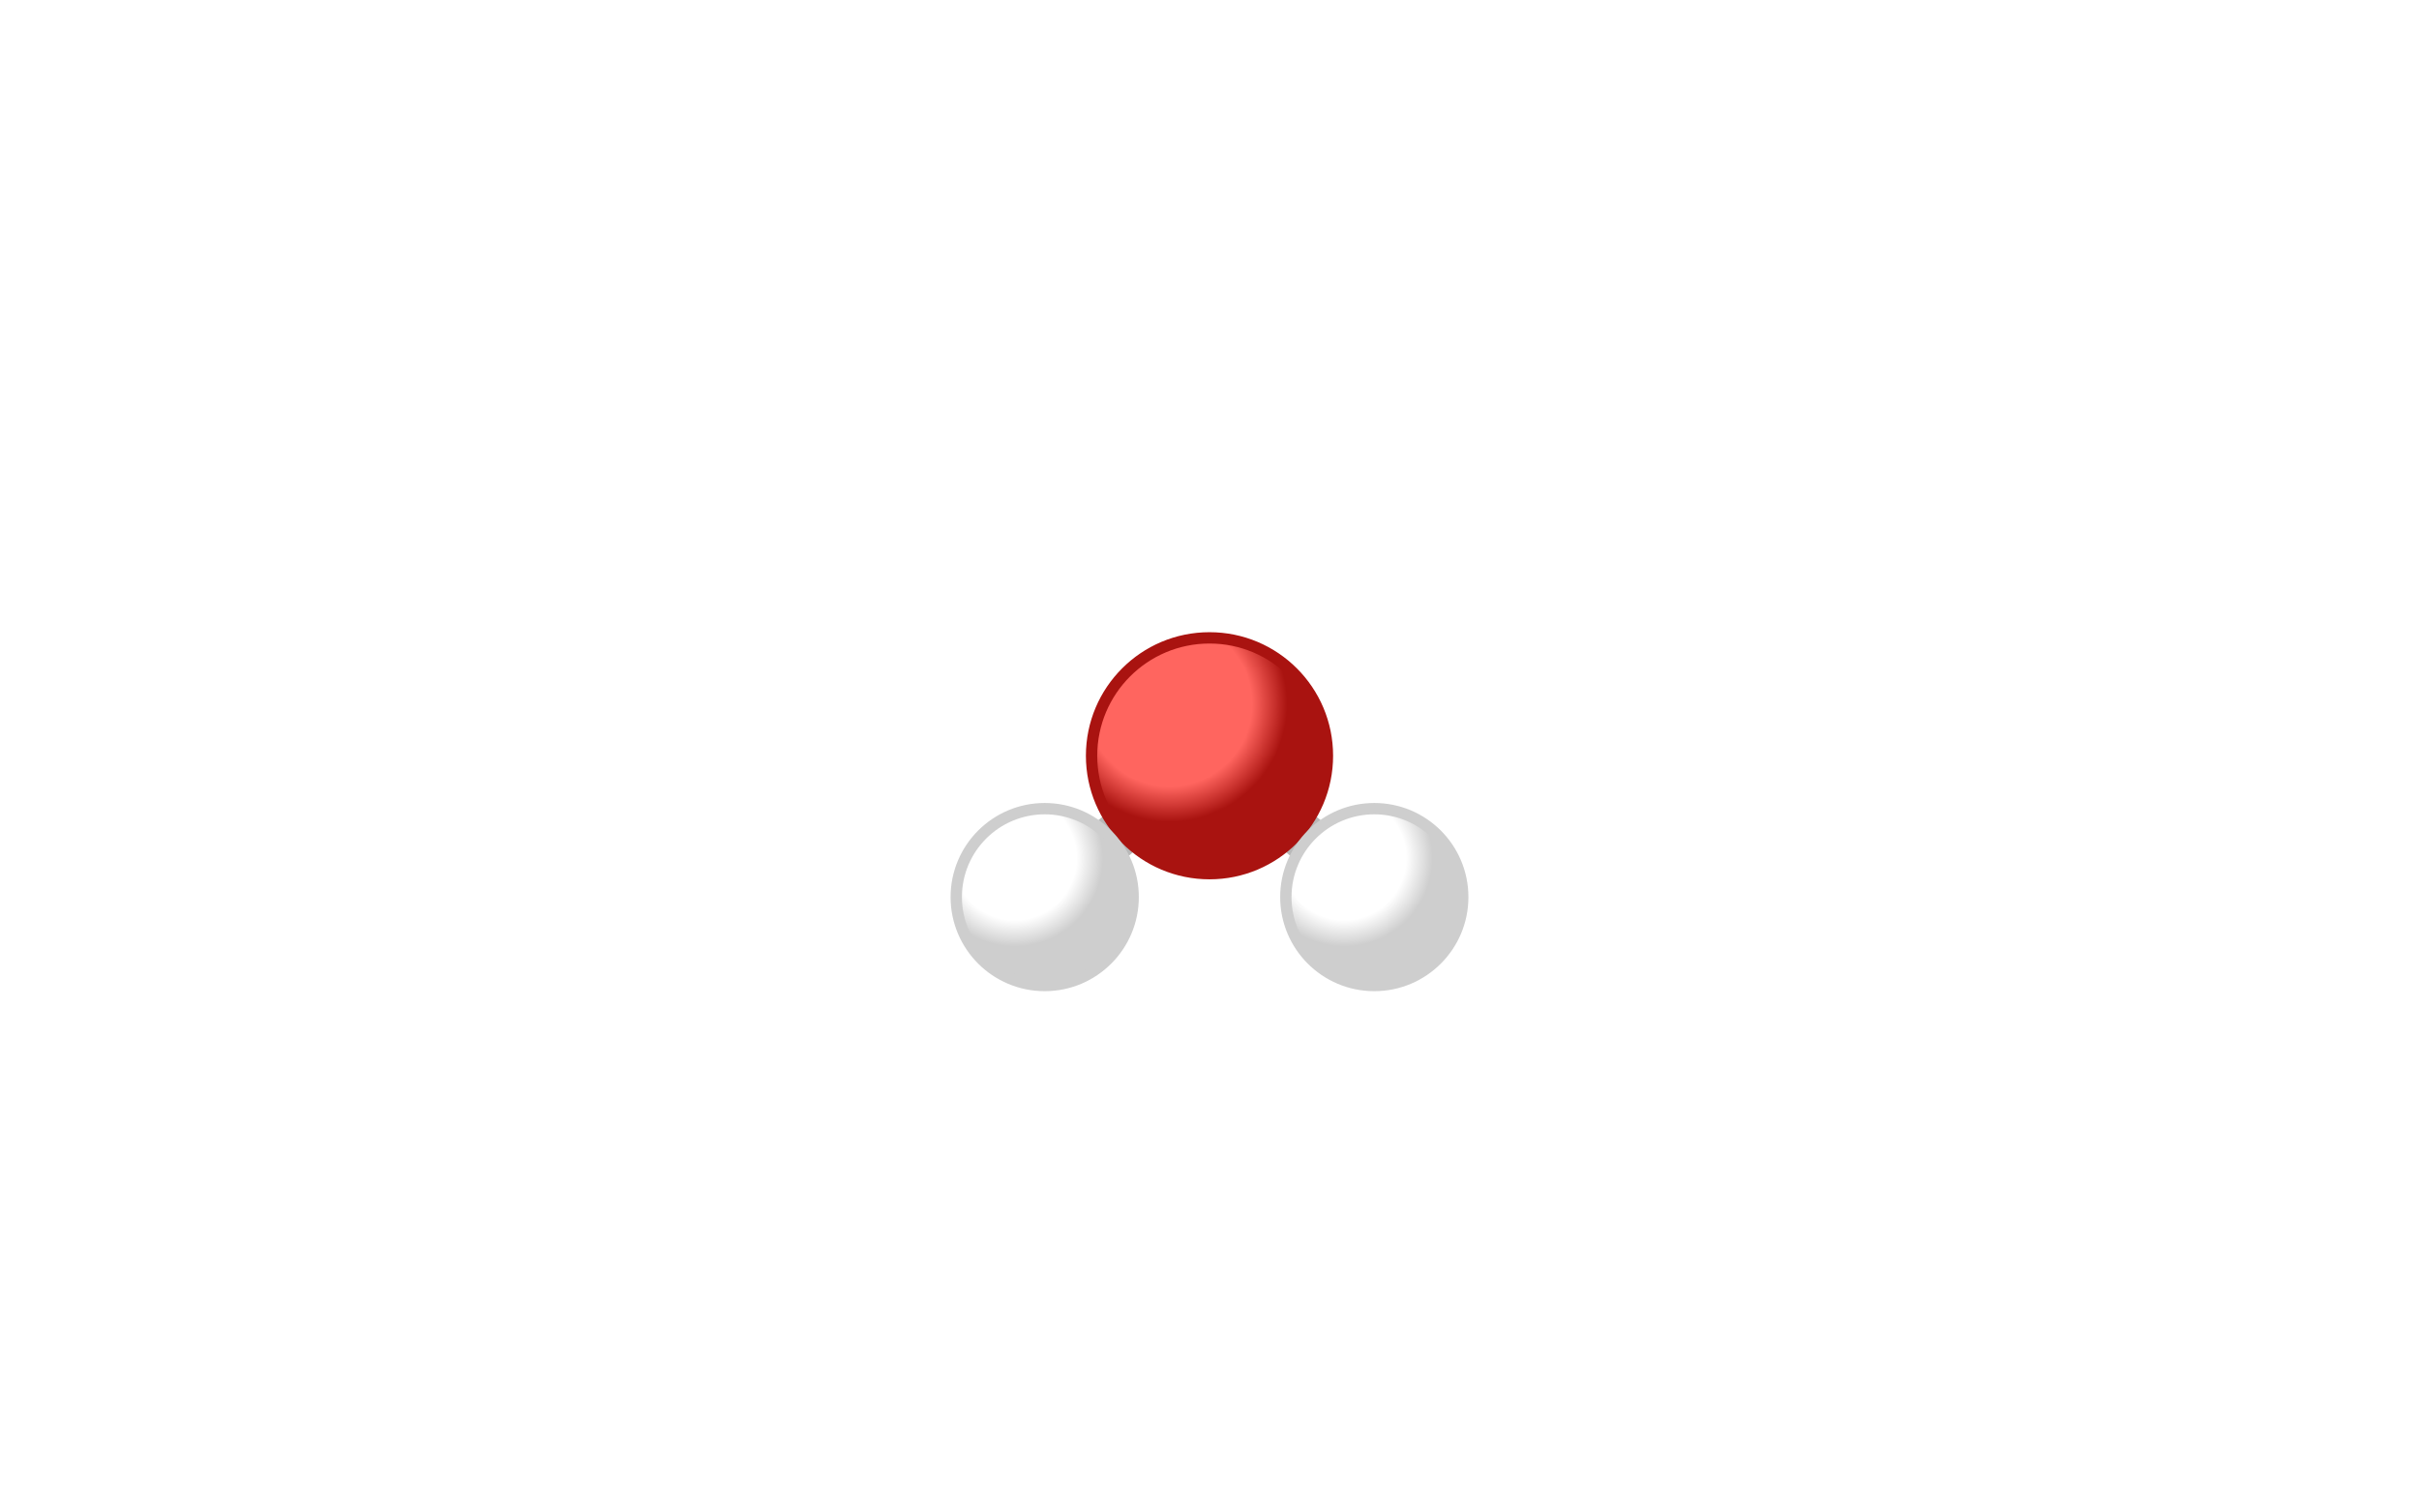
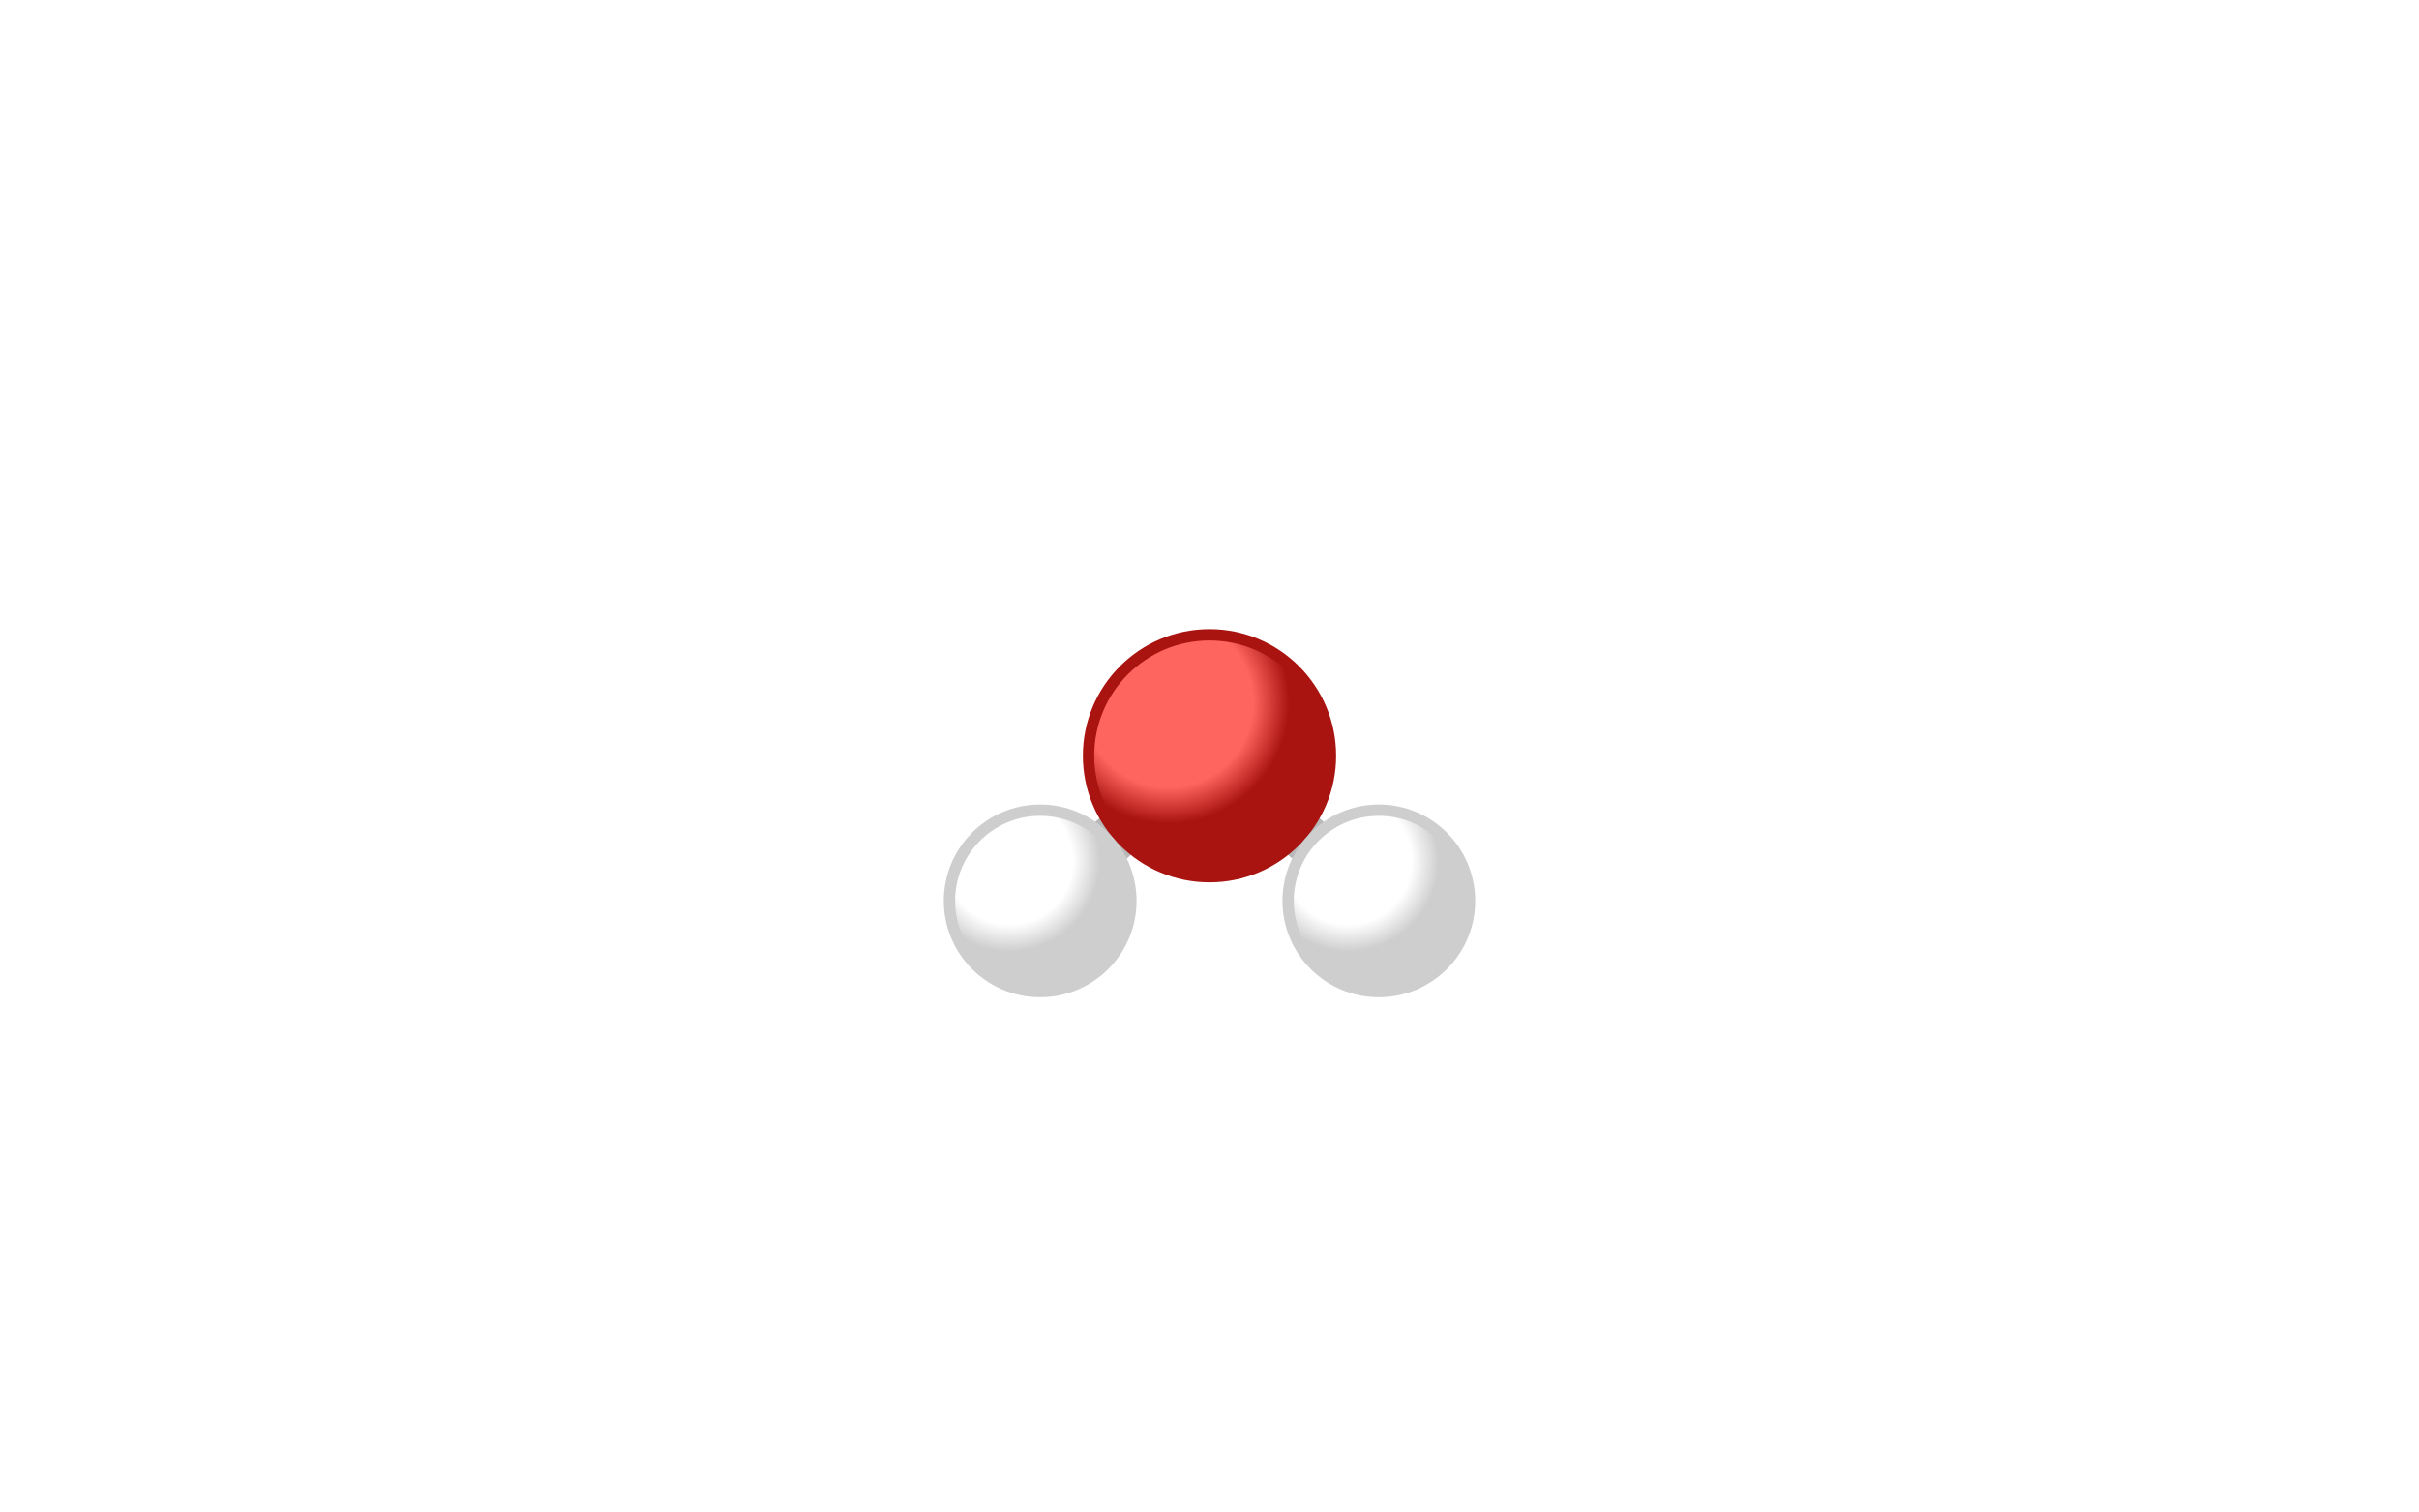
<svg xmlns="http://www.w3.org/2000/svg" width="320" height="200" viewBox="0 0 320 200">
  <defs>
    <radialGradient id="gH" cx="33%" cy="28%">
      <stop offset="0%" stop-color="#ffffff" />
      <stop offset="70%" stop-color="#ffffff" />
      <stop offset="100%" stop-color="#cecece" />
    </radialGradient>
    <radialGradient id="gC" cx="33%" cy="28%">
      <stop offset="0%" stop-color="#555555" />
      <stop offset="70%" stop-color="#555555" />
      <stop offset="100%" stop-color="#111111" />
    </radialGradient>
    <radialGradient id="gO" cx="33%" cy="28%">
      <stop offset="0%" stop-color="#ff655f" />
      <stop offset="70%" stop-color="#ff655f" />
      <stop offset="100%" stop-color="#a91310" />
    </radialGradient>
    <radialGradient id="gN" cx="33%" cy="28%">
      <stop offset="0%" stop-color="#668fea" />
      <stop offset="70%" stop-color="#668fea" />
      <stop offset="100%" stop-color="#173b8f" />
    </radialGradient>
    <radialGradient id="gS" cx="33%" cy="28%">
      <stop offset="0%" stop-color="#ffe25b" />
      <stop offset="70%" stop-color="#ffe25b" />
      <stop offset="100%" stop-color="#c49a00" />
    </radialGradient>
    <radialGradient id="gCl" cx="33%" cy="28%">
      <stop offset="0%" stop-color="#68d86c" />
      <stop offset="70%" stop-color="#68d86c" />
      <stop offset="100%" stop-color="#178a28" />
    </radialGradient>
  </defs>
-   <line x1="160.0" y1="100.0" x2="138.2" y2="118.7" stroke="#b8b8b8" stroke-width="6.2" stroke-linecap="round" />
-   <line x1="160.0" y1="100.0" x2="181.8" y2="118.7" stroke="#b8b8b8" stroke-width="6.2" stroke-linecap="round" />
-   <circle cx="160.0" cy="100.0" r="15.6" fill="url(#gO)" stroke="#a91310" stroke-width="1.5" />
-   <circle cx="138.2" cy="118.7" r="11.7" fill="url(#gH)" stroke="#cecece" stroke-width="1.5" />
-   <circle cx="181.8" cy="118.7" r="11.7" fill="url(#gH)" stroke="#cecece" stroke-width="1.5" />
+   <line x1="160.0" y1="100.0" x2="137.6" y2="119.2" stroke="#b8b8b8" stroke-width="6.4" stroke-linecap="round" />
+   <line x1="160.0" y1="100.0" x2="182.4" y2="119.2" stroke="#b8b8b8" stroke-width="6.4" stroke-linecap="round" />
+   <circle cx="160.0" cy="100.0" r="16.0" fill="url(#gO)" stroke="#a91310" stroke-width="1.5" />
+   <circle cx="137.6" cy="119.2" r="12.0" fill="url(#gH)" stroke="#cecece" stroke-width="1.5" />
+   <circle cx="182.4" cy="119.2" r="12.0" fill="url(#gH)" stroke="#cecece" stroke-width="1.5" />
</svg>
